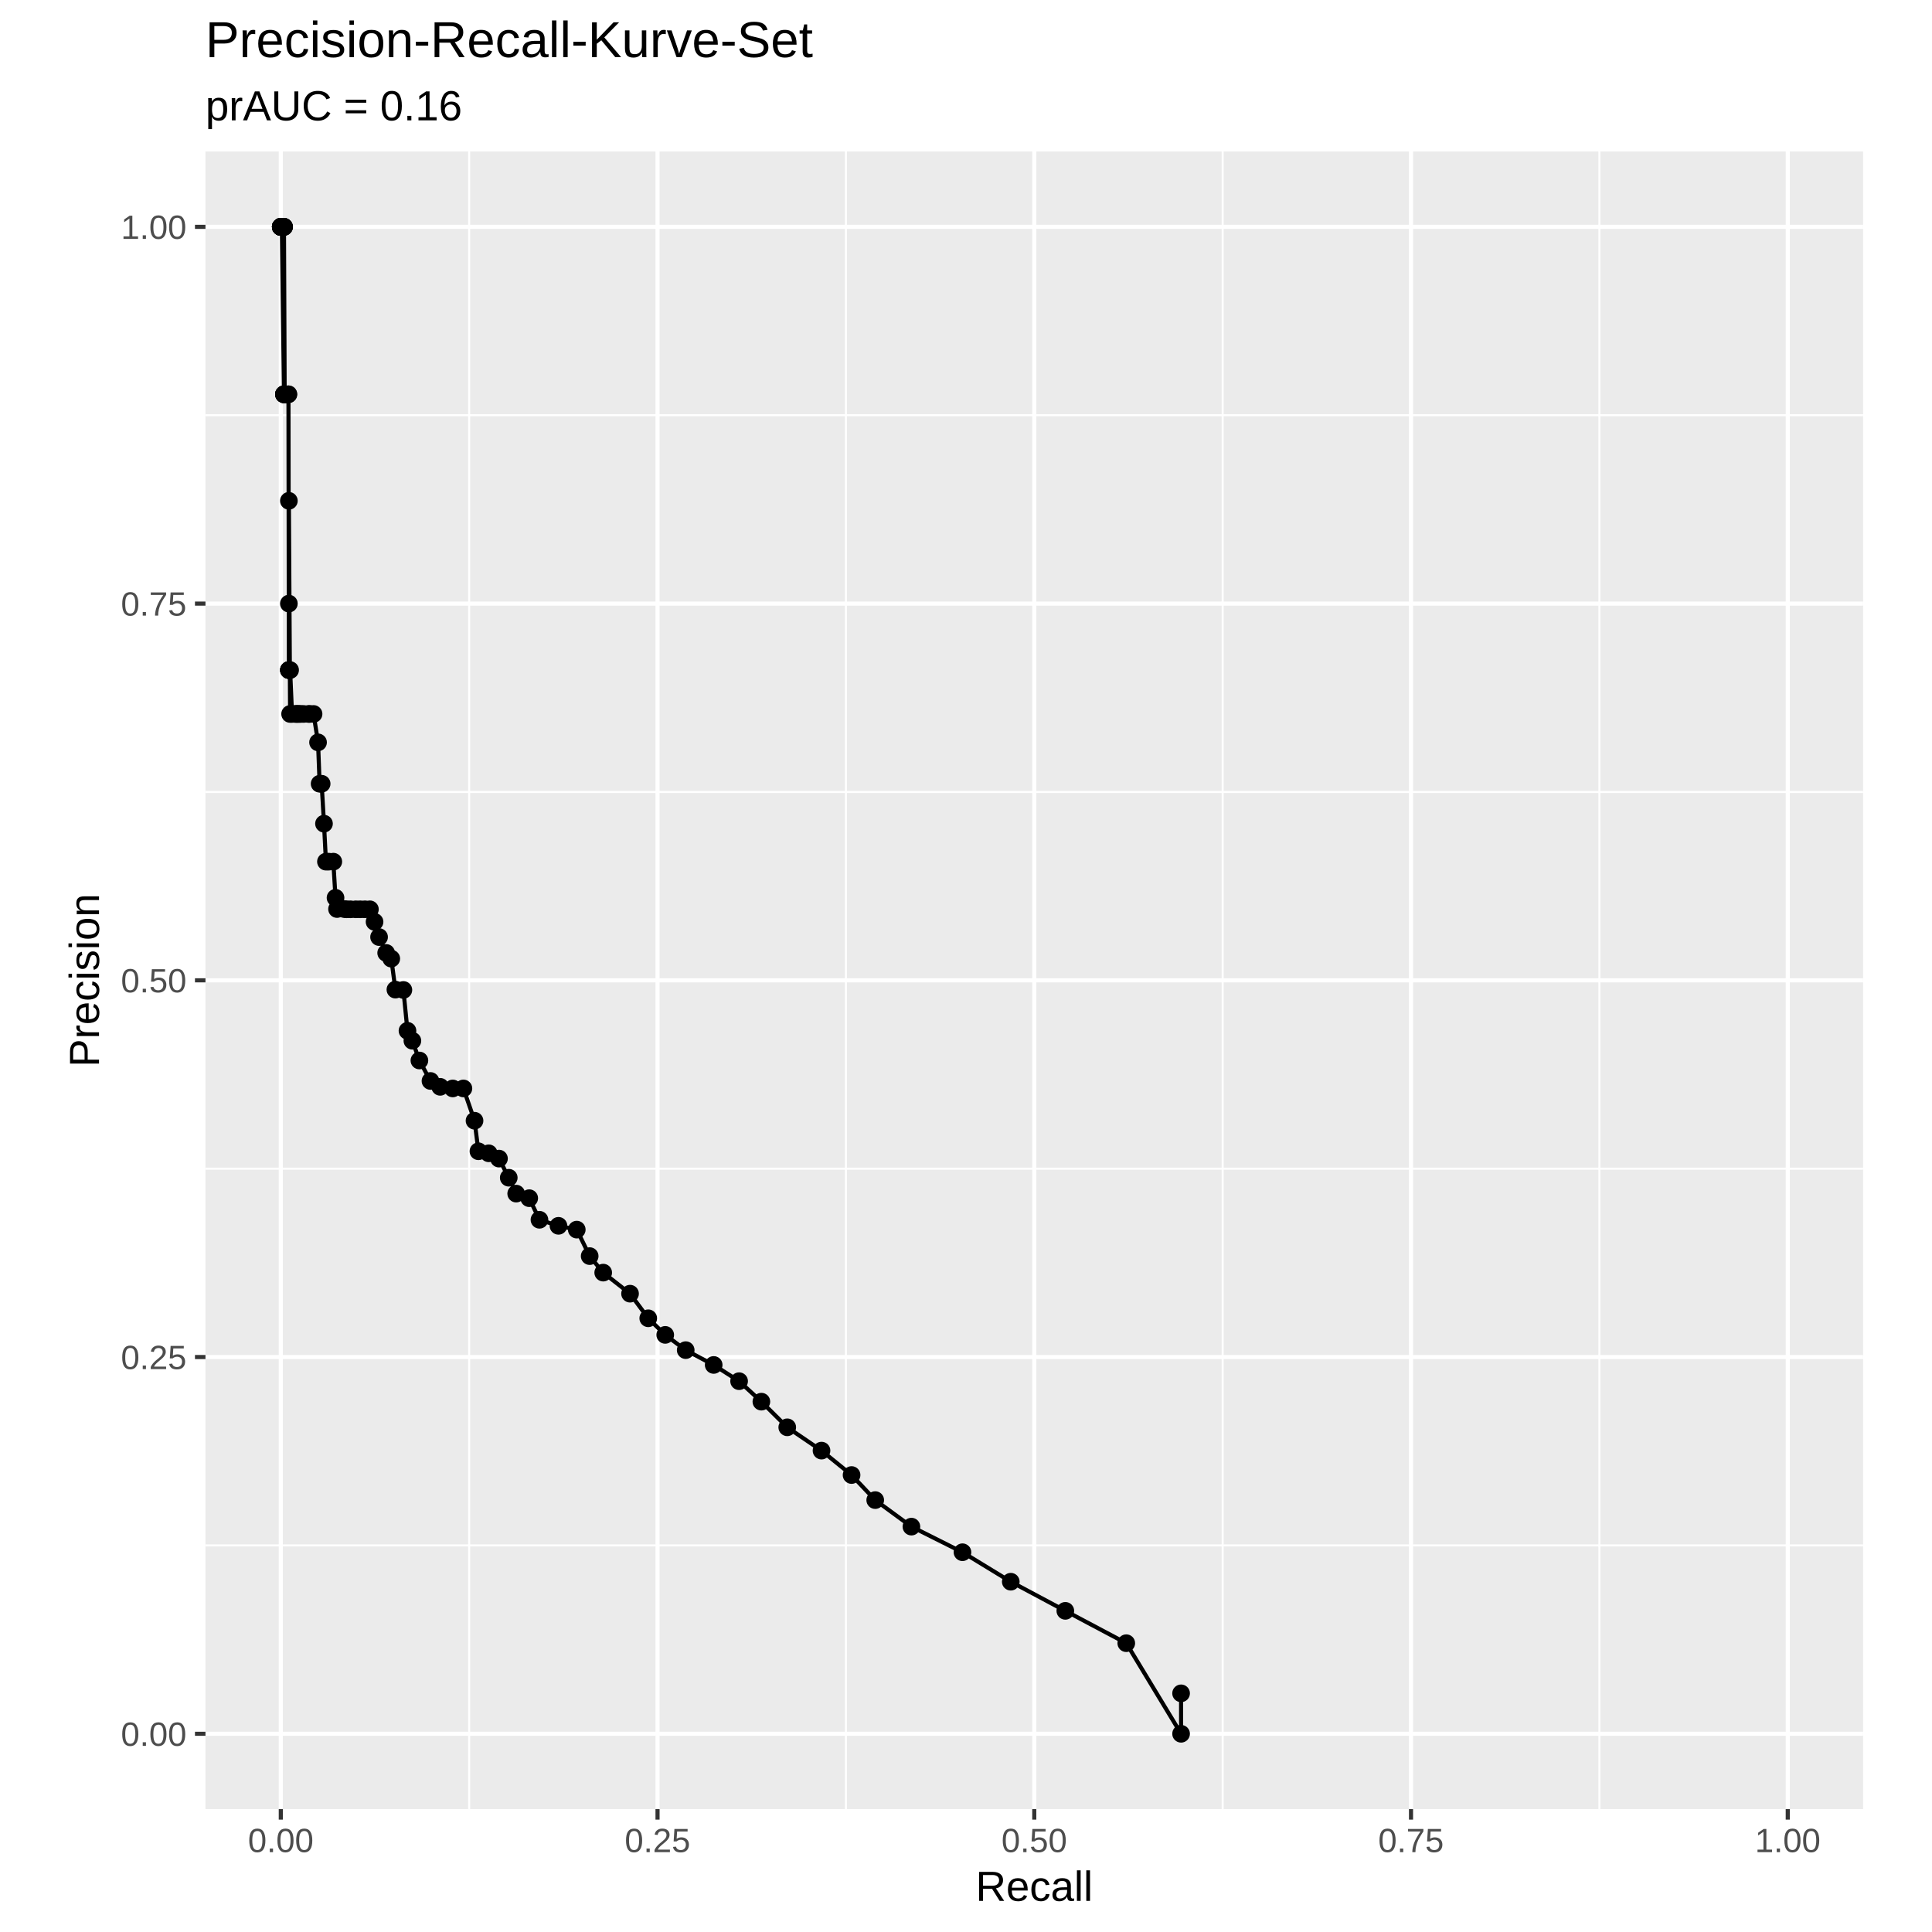
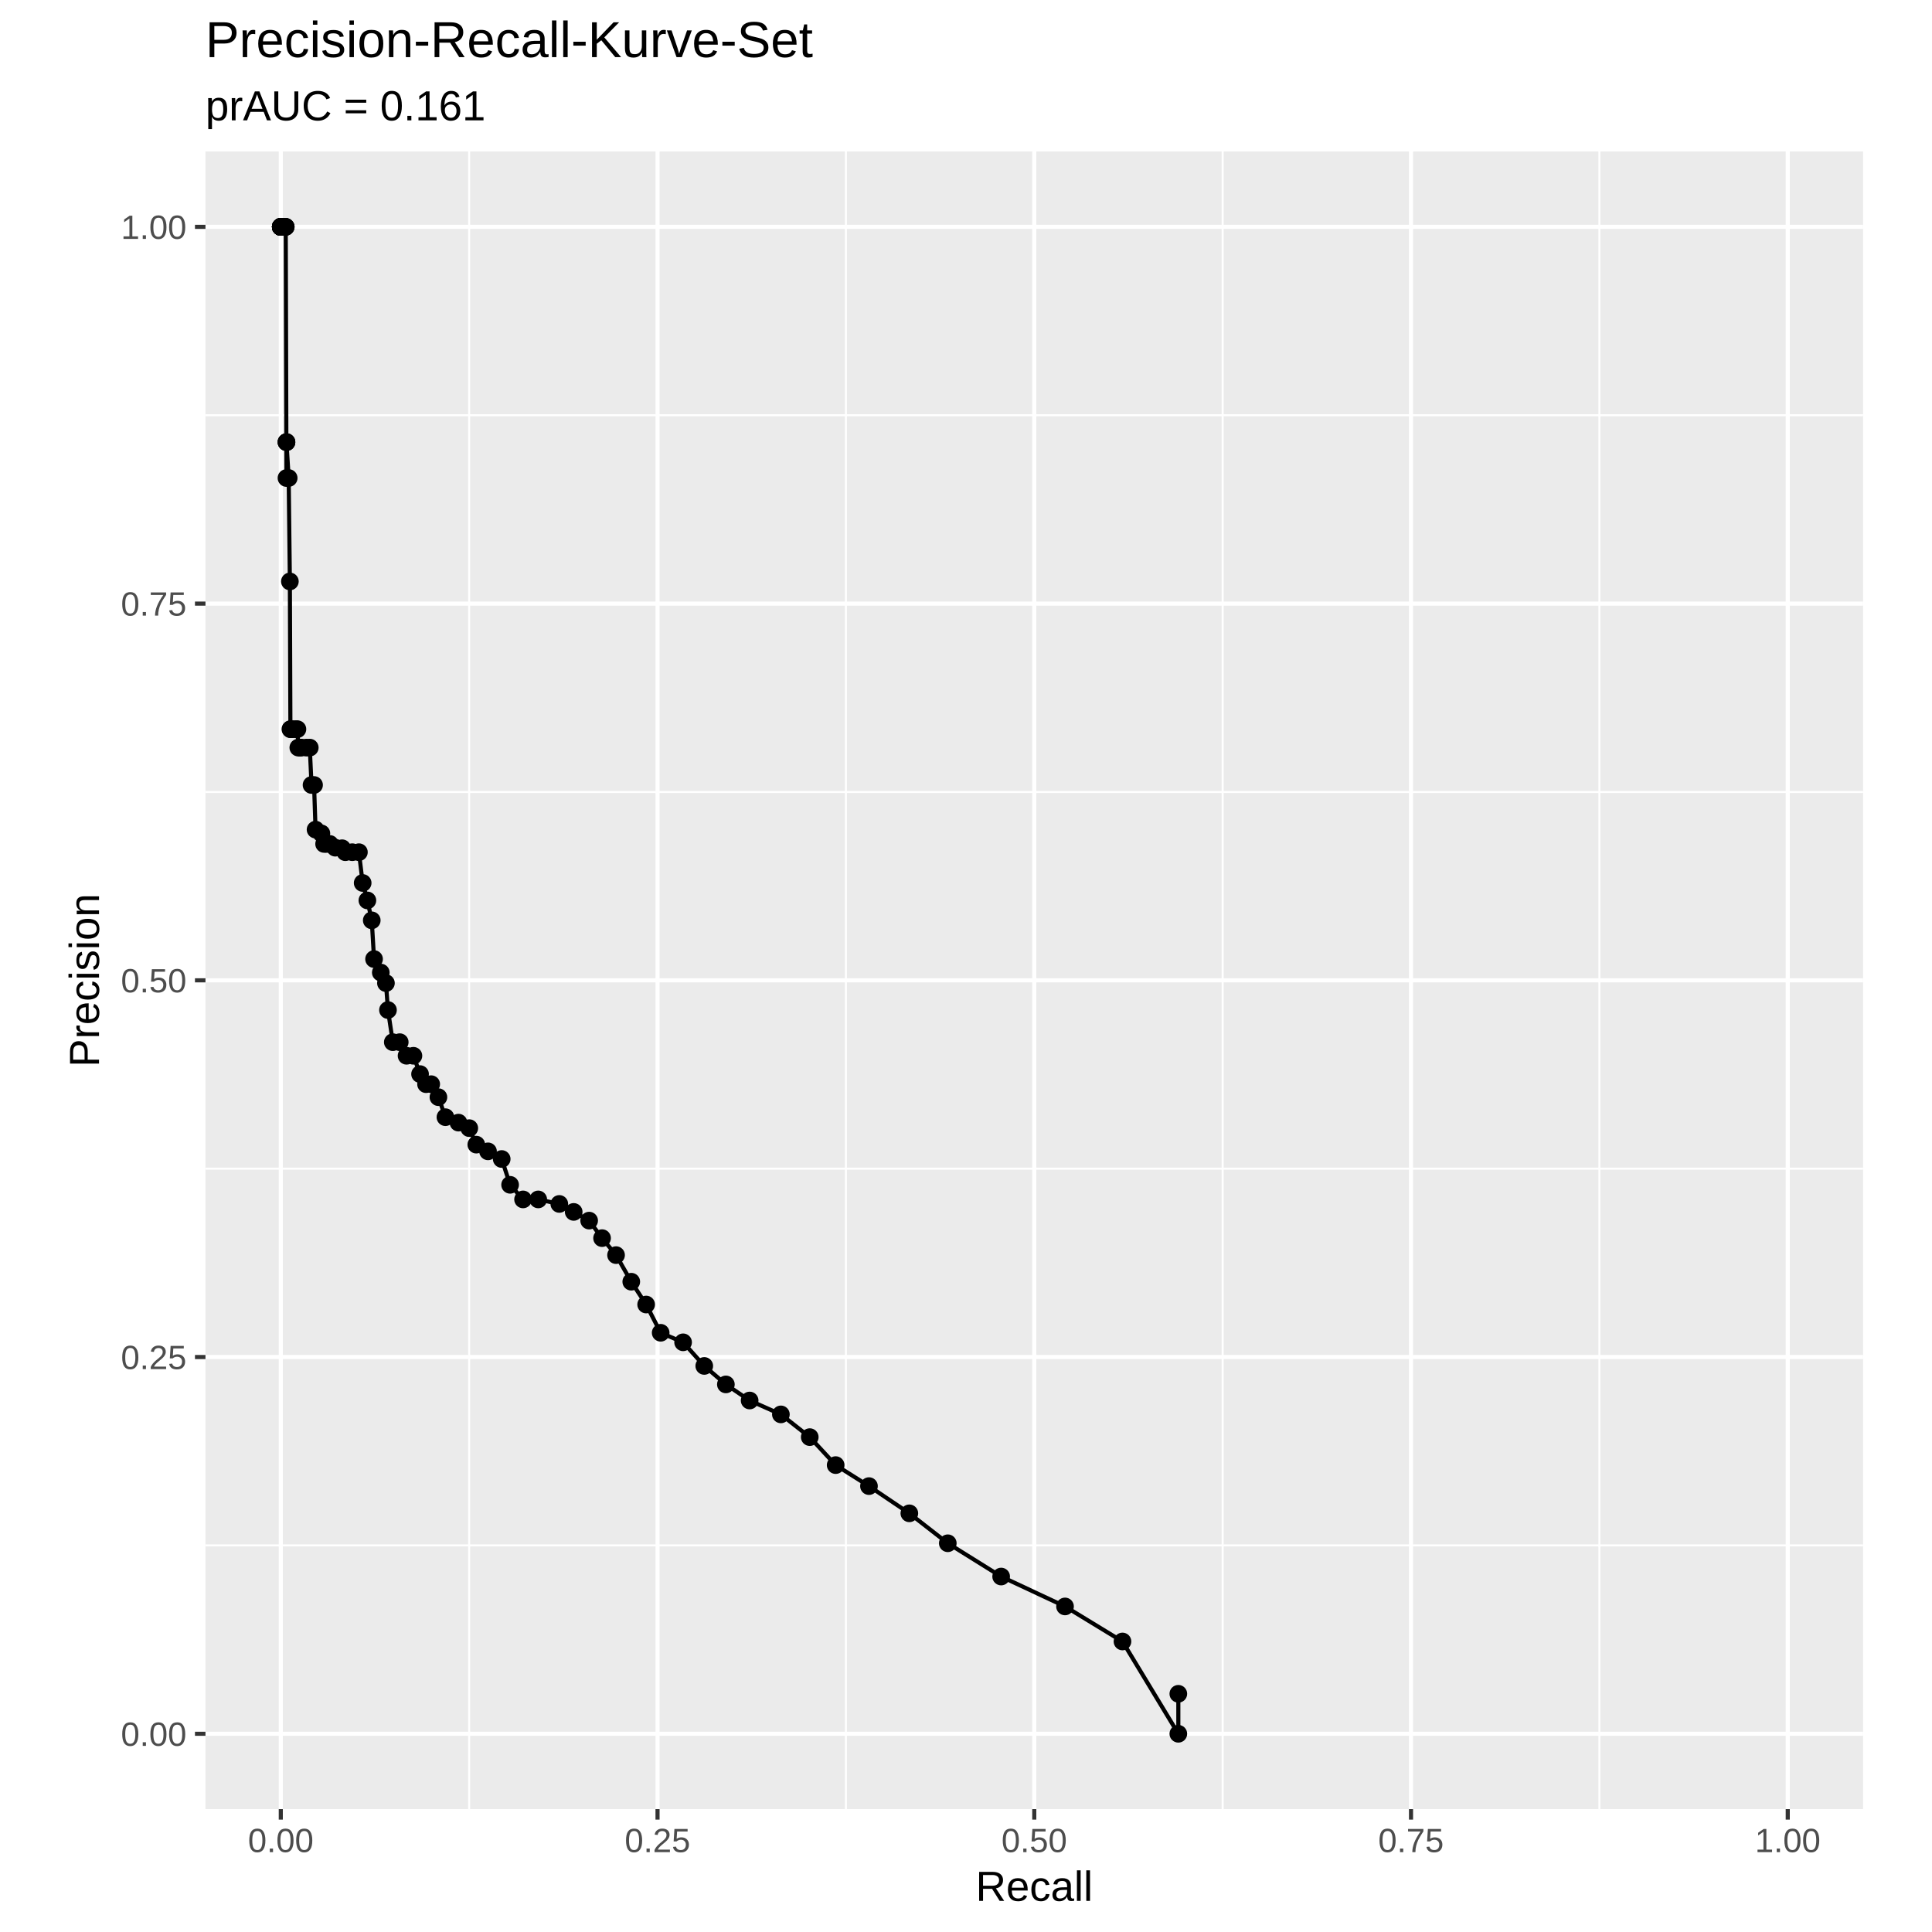
<svg xmlns="http://www.w3.org/2000/svg" class="svglite" width="504.00pt" height="504.00pt" viewBox="0 0 504.00 504.00">
  <defs>
    <style type="text/css">
    .svglite line, .svglite polyline, .svglite polygon, .svglite path, .svglite rect, .svglite circle {
      fill: none;
      stroke: #000000;
      stroke-linecap: round;
      stroke-linejoin: round;
      stroke-miterlimit: 10.00;
    }
    .svglite text {
      white-space: pre;
    }
  </style>
  </defs>
  <rect width="100%" height="100%" style="stroke: none; fill: #FFFFFF;" />
  <defs>
    <clipPath id="cpMC4wMHw1MDQuMDB8MC4wMHw1MDQuMDA=">
      <rect x="0.00" y="0.00" width="504.00" height="504.00" />
    </clipPath>
  </defs>
  <g clip-path="url(#cpMC4wMHw1MDQuMDB8MC4wMHw1MDQuMDA=)">
</g>
  <defs>
    <clipPath id="cpMTIuNTB8NDkxLjUwfDAuMDB8NTA0LjAw">
      <rect x="12.50" y="0.00" width="479.01" height="504.00" />
    </clipPath>
  </defs>
  <g clip-path="url(#cpMTIuNTB8NDkxLjUwfDAuMDB8NTA0LjAw)">
    <rect x="12.50" y="0.00" width="479.01" height="504.00" style="stroke-width: 1.07; stroke: #FFFFFF; fill: #FFFFFF;" />
  </g>
  <g clip-path="url(#cpMC4wMHw1MDQuMDB8MC4wMHw1MDQuMDA=)">
</g>
  <defs>
    <clipPath id="cpNTMuNjB8NDg2LjAyfDM5LjUyfDQ3MS45NQ==">
      <rect x="53.60" y="39.52" width="432.43" height="432.43" />
    </clipPath>
  </defs>
  <g clip-path="url(#cpNTMuNjB8NDg2LjAyfDM5LjUyfDQ3MS45NQ==)">
    <rect x="53.60" y="39.52" width="432.43" height="432.43" style="stroke-width: 1.07; stroke: none; fill: #EBEBEB;" />
    <polyline points="53.60,403.15 486.02,403.15 " style="stroke-width: 0.53; stroke: #FFFFFF; stroke-linecap: butt;" />
    <polyline points="53.60,304.87 486.02,304.87 " style="stroke-width: 0.53; stroke: #FFFFFF; stroke-linecap: butt;" />
    <polyline points="53.60,206.60 486.02,206.60 " style="stroke-width: 0.53; stroke: #FFFFFF; stroke-linecap: butt;" />
    <polyline points="53.60,108.32 486.02,108.32 " style="stroke-width: 0.53; stroke: #FFFFFF; stroke-linecap: butt;" />
    <polyline points="122.39,471.95 122.39,39.52 " style="stroke-width: 0.53; stroke: #FFFFFF; stroke-linecap: butt;" />
    <polyline points="220.67,471.95 220.67,39.52 " style="stroke-width: 0.53; stroke: #FFFFFF; stroke-linecap: butt;" />
    <polyline points="318.95,471.95 318.95,39.52 " style="stroke-width: 0.53; stroke: #FFFFFF; stroke-linecap: butt;" />
    <polyline points="417.23,471.95 417.23,39.52 " style="stroke-width: 0.53; stroke: #FFFFFF; stroke-linecap: butt;" />
    <polyline points="53.60,452.29 486.02,452.29 " style="stroke-width: 1.07; stroke: #FFFFFF; stroke-linecap: butt;" />
    <polyline points="53.60,354.01 486.02,354.01 " style="stroke-width: 1.07; stroke: #FFFFFF; stroke-linecap: butt;" />
    <polyline points="53.60,255.74 486.02,255.74 " style="stroke-width: 1.07; stroke: #FFFFFF; stroke-linecap: butt;" />
    <polyline points="53.60,157.46 486.02,157.46 " style="stroke-width: 1.07; stroke: #FFFFFF; stroke-linecap: butt;" />
    <polyline points="53.60,59.18 486.02,59.18 " style="stroke-width: 1.07; stroke: #FFFFFF; stroke-linecap: butt;" />
    <polyline points="73.25,471.95 73.25,39.52 " style="stroke-width: 1.07; stroke: #FFFFFF; stroke-linecap: butt;" />
    <polyline points="171.53,471.95 171.53,39.52 " style="stroke-width: 1.07; stroke: #FFFFFF; stroke-linecap: butt;" />
    <polyline points="269.81,471.95 269.81,39.52 " style="stroke-width: 1.07; stroke: #FFFFFF; stroke-linecap: butt;" />
    <polyline points="368.09,471.95 368.09,39.52 " style="stroke-width: 1.07; stroke: #FFFFFF; stroke-linecap: butt;" />
    <polyline points="466.37,471.95 466.37,39.52 " style="stroke-width: 1.07; stroke: #FFFFFF; stroke-linecap: butt;" />
-     <circle cx="308.11" cy="452.29" r="1.95" style="stroke-width: 0.71; fill: #000000;" />
-     <circle cx="308.11" cy="441.74" r="1.95" style="stroke-width: 0.71; fill: #000000;" />
-     <circle cx="293.81" cy="428.66" r="1.95" style="stroke-width: 0.71; fill: #000000;" />
-     <circle cx="277.91" cy="420.22" r="1.95" style="stroke-width: 0.71; fill: #000000;" />
-     <circle cx="263.68" cy="412.62" r="1.95" style="stroke-width: 0.71; fill: #000000;" />
-     <circle cx="251.08" cy="404.93" r="1.95" style="stroke-width: 0.71; fill: #000000;" />
-     <circle cx="237.76" cy="398.25" r="1.95" style="stroke-width: 0.71; fill: #000000;" />
-     <circle cx="228.32" cy="391.33" r="1.95" style="stroke-width: 0.71; fill: #000000;" />
-     <circle cx="222.15" cy="384.79" r="1.95" style="stroke-width: 0.71; fill: #000000;" />
-     <circle cx="214.31" cy="378.42" r="1.95" style="stroke-width: 0.71; fill: #000000;" />
-     <circle cx="205.37" cy="372.34" r="1.95" style="stroke-width: 0.71; fill: #000000;" />
-     <circle cx="198.62" cy="365.65" r="1.95" style="stroke-width: 0.71; fill: #000000;" />
-     <circle cx="192.81" cy="360.31" r="1.95" style="stroke-width: 0.71; fill: #000000;" />
-     <circle cx="186.18" cy="356.07" r="1.95" style="stroke-width: 0.71; fill: #000000;" />
-     <circle cx="178.88" cy="352.21" r="1.95" style="stroke-width: 0.71; fill: #000000;" />
-     <circle cx="173.54" cy="348.23" r="1.95" style="stroke-width: 0.71; fill: #000000;" />
-     <circle cx="169.11" cy="343.90" r="1.95" style="stroke-width: 0.71; fill: #000000;" />
-     <circle cx="164.36" cy="337.48" r="1.95" style="stroke-width: 0.71; fill: #000000;" />
-     <circle cx="157.36" cy="331.99" r="1.95" style="stroke-width: 0.71; fill: #000000;" />
-     <circle cx="153.83" cy="327.68" r="1.95" style="stroke-width: 0.71; fill: #000000;" />
-     <circle cx="150.46" cy="320.77" r="1.95" style="stroke-width: 0.71; fill: #000000;" />
-     <circle cx="145.69" cy="319.78" r="1.95" style="stroke-width: 0.71; fill: #000000;" />
-     <circle cx="140.73" cy="318.20" r="1.95" style="stroke-width: 0.71; fill: #000000;" />
-     <circle cx="138.06" cy="312.57" r="1.95" style="stroke-width: 0.71; fill: #000000;" />
-     <circle cx="134.66" cy="311.38" r="1.95" style="stroke-width: 0.71; fill: #000000;" />
-     <circle cx="132.72" cy="307.23" r="1.95" style="stroke-width: 0.71; fill: #000000;" />
-     <circle cx="130.17" cy="302.24" r="1.95" style="stroke-width: 0.71; fill: #000000;" />
-     <circle cx="127.49" cy="300.86" r="1.95" style="stroke-width: 0.71; fill: #000000;" />
-     <circle cx="124.81" cy="300.33" r="1.95" style="stroke-width: 0.71; fill: #000000;" />
-     <circle cx="123.79" cy="292.36" r="1.95" style="stroke-width: 0.71; fill: #000000;" />
-     <circle cx="120.89" cy="283.94" r="1.95" style="stroke-width: 0.71; fill: #000000;" />
-     <circle cx="118.11" cy="283.94" r="1.95" style="stroke-width: 0.71; fill: #000000;" />
-     <circle cx="114.83" cy="283.52" r="1.95" style="stroke-width: 0.71; fill: #000000;" />
-     <circle cx="112.30" cy="281.99" r="1.95" style="stroke-width: 0.71; fill: #000000;" />
-     <circle cx="109.41" cy="276.65" r="1.95" style="stroke-width: 0.71; fill: #000000;" />
-     <circle cx="107.58" cy="271.50" r="1.95" style="stroke-width: 0.71; fill: #000000;" />
-     <circle cx="106.30" cy="268.90" r="1.95" style="stroke-width: 0.71; fill: #000000;" />
-     <circle cx="105.23" cy="258.25" r="1.95" style="stroke-width: 0.71; fill: #000000;" />
-     <circle cx="103.15" cy="258.16" r="1.95" style="stroke-width: 0.71; fill: #000000;" />
-     <circle cx="102.07" cy="250.08" r="1.95" style="stroke-width: 0.71; fill: #000000;" />
-     <circle cx="100.74" cy="248.59" r="1.95" style="stroke-width: 0.71; fill: #000000;" />
-     <circle cx="98.89" cy="244.45" r="1.95" style="stroke-width: 0.71; fill: #000000;" />
-     <circle cx="97.71" cy="240.48" r="1.95" style="stroke-width: 0.71; fill: #000000;" />
-     <circle cx="96.50" cy="237.21" r="1.95" style="stroke-width: 0.71; fill: #000000;" />
-     <circle cx="95.20" cy="237.21" r="1.95" style="stroke-width: 0.71; fill: #000000;" />
-     <circle cx="93.97" cy="237.21" r="1.95" style="stroke-width: 0.71; fill: #000000;" />
-     <circle cx="92.82" cy="237.21" r="1.95" style="stroke-width: 0.71; fill: #000000;" />
-     <circle cx="91.45" cy="237.21" r="1.95" style="stroke-width: 0.71; fill: #000000;" />
-     <circle cx="90.43" cy="237.21" r="1.95" style="stroke-width: 0.71; fill: #000000;" />
-     <circle cx="89.78" cy="237.14" r="1.95" style="stroke-width: 0.71; fill: #000000;" />
-     <circle cx="87.92" cy="237.14" r="1.95" style="stroke-width: 0.71; fill: #000000;" />
-     <circle cx="87.53" cy="234.21" r="1.95" style="stroke-width: 0.71; fill: #000000;" />
-     <circle cx="86.95" cy="224.78" r="1.95" style="stroke-width: 0.71; fill: #000000;" />
-     <circle cx="85.74" cy="224.78" r="1.95" style="stroke-width: 0.71; fill: #000000;" />
-     <circle cx="85.03" cy="224.78" r="1.95" style="stroke-width: 0.71; fill: #000000;" />
-     <circle cx="84.52" cy="214.87" r="1.95" style="stroke-width: 0.71; fill: #000000;" />
-     <circle cx="83.91" cy="204.46" r="1.95" style="stroke-width: 0.71; fill: #000000;" />
-     <circle cx="83.38" cy="204.46" r="1.95" style="stroke-width: 0.71; fill: #000000;" />
-     <circle cx="82.97" cy="193.66" r="1.95" style="stroke-width: 0.71; fill: #000000;" />
-     <circle cx="81.80" cy="186.25" r="1.95" style="stroke-width: 0.71; fill: #000000;" />
-     <circle cx="80.84" cy="186.25" r="1.95" style="stroke-width: 0.71; fill: #000000;" />
-     <circle cx="80.45" cy="186.25" r="1.95" style="stroke-width: 0.71; fill: #000000;" />
-     <circle cx="79.22" cy="186.25" r="1.95" style="stroke-width: 0.71; fill: #000000;" />
-     <circle cx="78.50" cy="186.25" r="1.95" style="stroke-width: 0.71; fill: #000000;" />
-     <circle cx="78.03" cy="186.25" r="1.95" style="stroke-width: 0.71; fill: #000000;" />
-     <circle cx="77.64" cy="186.25" r="1.95" style="stroke-width: 0.71; fill: #000000;" />
-     <circle cx="77.37" cy="186.25" r="1.95" style="stroke-width: 0.71; fill: #000000;" />
-     <circle cx="76.98" cy="186.25" r="1.95" style="stroke-width: 0.71; fill: #000000;" />
-     <circle cx="76.18" cy="186.25" r="1.95" style="stroke-width: 0.71; fill: #000000;" />
-     <circle cx="75.68" cy="186.25" r="1.95" style="stroke-width: 0.71; fill: #000000;" />
-     <circle cx="75.68" cy="174.80" r="1.95" style="stroke-width: 0.71; fill: #000000;" />
-     <circle cx="75.36" cy="174.80" r="1.95" style="stroke-width: 0.71; fill: #000000;" />
-     <circle cx="75.36" cy="174.80" r="1.95" style="stroke-width: 0.71; fill: #000000;" />
-     <circle cx="75.36" cy="174.80" r="1.95" style="stroke-width: 0.71; fill: #000000;" />
-     <circle cx="75.36" cy="157.46" r="1.95" style="stroke-width: 0.71; fill: #000000;" />
-     <circle cx="75.36" cy="130.65" r="1.95" style="stroke-width: 0.71; fill: #000000;" />
-     <circle cx="75.25" cy="102.86" r="1.95" style="stroke-width: 0.71; fill: #000000;" />
-     <circle cx="75.18" cy="102.86" r="1.95" style="stroke-width: 0.71; fill: #000000;" />
-     <circle cx="74.45" cy="102.86" r="1.95" style="stroke-width: 0.71; fill: #000000;" />
-     <circle cx="74.45" cy="102.86" r="1.95" style="stroke-width: 0.71; fill: #000000;" />
-     <circle cx="74.26" cy="102.86" r="1.95" style="stroke-width: 0.71; fill: #000000;" />
-     <circle cx="74.26" cy="102.86" r="1.95" style="stroke-width: 0.71; fill: #000000;" />
-     <circle cx="74.08" cy="102.86" r="1.95" style="stroke-width: 0.71; fill: #000000;" />
-     <circle cx="74.08" cy="102.86" r="1.95" style="stroke-width: 0.71; fill: #000000;" />
-     <circle cx="74.08" cy="102.86" r="1.95" style="stroke-width: 0.71; fill: #000000;" />
-     <circle cx="74.08" cy="102.86" r="1.95" style="stroke-width: 0.71; fill: #000000;" />
-     <circle cx="74.08" cy="59.18" r="1.95" style="stroke-width: 0.71; fill: #000000;" />
-     <circle cx="74.08" cy="59.18" r="1.95" style="stroke-width: 0.71; fill: #000000;" />
-     <circle cx="74.08" cy="59.18" r="1.95" style="stroke-width: 0.71; fill: #000000;" />
-     <circle cx="74.08" cy="59.18" r="1.95" style="stroke-width: 0.71; fill: #000000;" />
-     <circle cx="74.08" cy="59.18" r="1.95" style="stroke-width: 0.71; fill: #000000;" />
+     <circle cx="307.39" cy="452.29" r="1.95" style="stroke-width: 0.71; fill: #000000;" />
+     <circle cx="307.39" cy="441.86" r="1.95" style="stroke-width: 0.71; fill: #000000;" />
+     <circle cx="292.82" cy="428.21" r="1.95" style="stroke-width: 0.71; fill: #000000;" />
+     <circle cx="277.83" cy="419.07" r="1.95" style="stroke-width: 0.71; fill: #000000;" />
+     <circle cx="261.17" cy="411.27" r="1.95" style="stroke-width: 0.71; fill: #000000;" />
+     <circle cx="247.25" cy="402.59" r="1.95" style="stroke-width: 0.71; fill: #000000;" />
+     <circle cx="237.22" cy="394.78" r="1.95" style="stroke-width: 0.71; fill: #000000;" />
+     <circle cx="226.69" cy="387.68" r="1.95" style="stroke-width: 0.71; fill: #000000;" />
+     <circle cx="218.00" cy="382.20" r="1.95" style="stroke-width: 0.71; fill: #000000;" />
+     <circle cx="211.24" cy="374.90" r="1.95" style="stroke-width: 0.71; fill: #000000;" />
+     <circle cx="203.71" cy="368.97" r="1.95" style="stroke-width: 0.71; fill: #000000;" />
+     <circle cx="195.56" cy="365.35" r="1.95" style="stroke-width: 0.71; fill: #000000;" />
+     <circle cx="189.36" cy="361.15" r="1.95" style="stroke-width: 0.71; fill: #000000;" />
+     <circle cx="183.72" cy="356.33" r="1.95" style="stroke-width: 0.71; fill: #000000;" />
+     <circle cx="178.20" cy="350.17" r="1.95" style="stroke-width: 0.71; fill: #000000;" />
+     <circle cx="172.35" cy="347.68" r="1.95" style="stroke-width: 0.71; fill: #000000;" />
+     <circle cx="168.56" cy="340.31" r="1.95" style="stroke-width: 0.71; fill: #000000;" />
+     <circle cx="164.68" cy="334.36" r="1.95" style="stroke-width: 0.71; fill: #000000;" />
+     <circle cx="160.71" cy="327.42" r="1.95" style="stroke-width: 0.71; fill: #000000;" />
+     <circle cx="157.06" cy="322.99" r="1.95" style="stroke-width: 0.71; fill: #000000;" />
+     <circle cx="153.69" cy="318.42" r="1.95" style="stroke-width: 0.71; fill: #000000;" />
+     <circle cx="149.66" cy="316.15" r="1.95" style="stroke-width: 0.71; fill: #000000;" />
+     <circle cx="145.91" cy="314.07" r="1.95" style="stroke-width: 0.71; fill: #000000;" />
+     <circle cx="140.41" cy="312.89" r="1.95" style="stroke-width: 0.71; fill: #000000;" />
+     <circle cx="136.45" cy="312.89" r="1.95" style="stroke-width: 0.71; fill: #000000;" />
+     <circle cx="133.07" cy="309.08" r="1.95" style="stroke-width: 0.71; fill: #000000;" />
+     <circle cx="130.88" cy="302.35" r="1.95" style="stroke-width: 0.71; fill: #000000;" />
+     <circle cx="127.31" cy="300.35" r="1.95" style="stroke-width: 0.71; fill: #000000;" />
+     <circle cx="124.25" cy="298.60" r="1.95" style="stroke-width: 0.71; fill: #000000;" />
+     <circle cx="122.42" cy="294.30" r="1.95" style="stroke-width: 0.71; fill: #000000;" />
+     <circle cx="119.60" cy="292.86" r="1.95" style="stroke-width: 0.71; fill: #000000;" />
+     <circle cx="116.20" cy="291.44" r="1.95" style="stroke-width: 0.71; fill: #000000;" />
+     <circle cx="114.37" cy="286.22" r="1.95" style="stroke-width: 0.71; fill: #000000;" />
+     <circle cx="112.49" cy="282.83" r="1.95" style="stroke-width: 0.71; fill: #000000;" />
+     <circle cx="111.14" cy="282.83" r="1.95" style="stroke-width: 0.71; fill: #000000;" />
+     <circle cx="109.58" cy="280.20" r="1.95" style="stroke-width: 0.71; fill: #000000;" />
+     <circle cx="107.85" cy="275.42" r="1.95" style="stroke-width: 0.71; fill: #000000;" />
+     <circle cx="106.06" cy="275.42" r="1.95" style="stroke-width: 0.71; fill: #000000;" />
+     <circle cx="104.28" cy="271.87" r="1.95" style="stroke-width: 0.71; fill: #000000;" />
+     <circle cx="102.47" cy="271.87" r="1.95" style="stroke-width: 0.71; fill: #000000;" />
+     <circle cx="101.21" cy="263.49" r="1.95" style="stroke-width: 0.71; fill: #000000;" />
+     <circle cx="100.68" cy="256.46" r="1.95" style="stroke-width: 0.71; fill: #000000;" />
+     <circle cx="99.34" cy="253.71" r="1.95" style="stroke-width: 0.71; fill: #000000;" />
+     <circle cx="97.58" cy="250.19" r="1.95" style="stroke-width: 0.71; fill: #000000;" />
+     <circle cx="96.98" cy="240.09" r="1.95" style="stroke-width: 0.71; fill: #000000;" />
+     <circle cx="95.84" cy="234.89" r="1.95" style="stroke-width: 0.71; fill: #000000;" />
+     <circle cx="94.61" cy="230.34" r="1.95" style="stroke-width: 0.71; fill: #000000;" />
+     <circle cx="93.63" cy="222.31" r="1.95" style="stroke-width: 0.71; fill: #000000;" />
+     <circle cx="91.90" cy="222.31" r="1.95" style="stroke-width: 0.71; fill: #000000;" />
+     <circle cx="90.09" cy="222.31" r="1.95" style="stroke-width: 0.71; fill: #000000;" />
+     <circle cx="89.25" cy="221.28" r="1.95" style="stroke-width: 0.71; fill: #000000;" />
+     <circle cx="87.47" cy="221.14" r="1.95" style="stroke-width: 0.71; fill: #000000;" />
+     <circle cx="86.04" cy="220.16" r="1.95" style="stroke-width: 0.71; fill: #000000;" />
+     <circle cx="85.19" cy="220.16" r="1.95" style="stroke-width: 0.71; fill: #000000;" />
+     <circle cx="84.55" cy="220.16" r="1.95" style="stroke-width: 0.71; fill: #000000;" />
+     <circle cx="83.84" cy="217.41" r="1.95" style="stroke-width: 0.71; fill: #000000;" />
+     <circle cx="82.32" cy="216.42" r="1.95" style="stroke-width: 0.71; fill: #000000;" />
+     <circle cx="81.93" cy="204.78" r="1.95" style="stroke-width: 0.71; fill: #000000;" />
+     <circle cx="81.27" cy="204.78" r="1.95" style="stroke-width: 0.71; fill: #000000;" />
+     <circle cx="80.81" cy="195.03" r="1.95" style="stroke-width: 0.71; fill: #000000;" />
+     <circle cx="79.89" cy="195.03" r="1.95" style="stroke-width: 0.71; fill: #000000;" />
+     <circle cx="78.52" cy="195.03" r="1.95" style="stroke-width: 0.71; fill: #000000;" />
+     <circle cx="78.32" cy="195.03" r="1.95" style="stroke-width: 0.71; fill: #000000;" />
+     <circle cx="77.82" cy="195.03" r="1.95" style="stroke-width: 0.71; fill: #000000;" />
+     <circle cx="77.59" cy="190.22" r="1.95" style="stroke-width: 0.71; fill: #000000;" />
+     <circle cx="77.19" cy="190.22" r="1.95" style="stroke-width: 0.71; fill: #000000;" />
+     <circle cx="76.38" cy="190.22" r="1.95" style="stroke-width: 0.71; fill: #000000;" />
+     <circle cx="75.87" cy="190.22" r="1.95" style="stroke-width: 0.71; fill: #000000;" />
+     <circle cx="75.76" cy="190.22" r="1.95" style="stroke-width: 0.71; fill: #000000;" />
+     <circle cx="75.62" cy="151.68" r="1.95" style="stroke-width: 0.71; fill: #000000;" />
+     <circle cx="75.31" cy="124.70" r="1.95" style="stroke-width: 0.71; fill: #000000;" />
+     <circle cx="74.73" cy="124.70" r="1.95" style="stroke-width: 0.71; fill: #000000;" />
+     <circle cx="74.73" cy="115.34" r="1.95" style="stroke-width: 0.71; fill: #000000;" />
+     <circle cx="74.73" cy="115.34" r="1.95" style="stroke-width: 0.71; fill: #000000;" />
+     <circle cx="74.73" cy="115.34" r="1.95" style="stroke-width: 0.71; fill: #000000;" />
+     <circle cx="74.54" cy="59.18" r="1.95" style="stroke-width: 0.71; fill: #000000;" />
+     <circle cx="74.54" cy="59.18" r="1.95" style="stroke-width: 0.71; fill: #000000;" />
+     <circle cx="74.46" cy="59.18" r="1.95" style="stroke-width: 0.71; fill: #000000;" />
+     <circle cx="73.91" cy="59.18" r="1.95" style="stroke-width: 0.71; fill: #000000;" />
+     <circle cx="73.91" cy="59.18" r="1.95" style="stroke-width: 0.71; fill: #000000;" />
+     <circle cx="73.53" cy="59.18" r="1.95" style="stroke-width: 0.71; fill: #000000;" />
+     <circle cx="73.53" cy="59.18" r="1.95" style="stroke-width: 0.71; fill: #000000;" />
+     <circle cx="73.53" cy="59.18" r="1.95" style="stroke-width: 0.71; fill: #000000;" />
+     <circle cx="73.53" cy="59.18" r="1.95" style="stroke-width: 0.71; fill: #000000;" />
+     <circle cx="73.53" cy="59.18" r="1.95" style="stroke-width: 0.71; fill: #000000;" />
    <circle cx="73.53" cy="59.18" r="1.95" style="stroke-width: 0.71; fill: #000000;" />
    <circle cx="73.25" cy="59.18" r="1.95" style="stroke-width: 0.71; fill: #000000;" />
    <circle cx="73.25" cy="59.18" r="1.95" style="stroke-width: 0.71; fill: #000000;" />
    <circle cx="73.25" cy="59.18" r="1.95" style="stroke-width: 0.71; fill: #000000;" />
    <circle cx="73.25" cy="59.18" r="1.95" style="stroke-width: 0.71; fill: #000000;" />
    <circle cx="73.25" cy="59.18" r="1.95" style="stroke-width: 0.71; fill: #000000;" />
    <circle cx="73.25" cy="59.18" r="1.95" style="stroke-width: 0.71; fill: #000000;" />
    <circle cx="73.25" cy="59.18" r="1.95" style="stroke-width: 0.71; fill: #000000;" />
    <circle cx="73.25" cy="59.18" r="1.95" style="stroke-width: 0.71; fill: #000000;" />
    <circle cx="73.25" cy="59.18" r="1.95" style="stroke-width: 0.71; fill: #000000;" />
    <circle cx="73.25" cy="59.18" r="1.95" style="stroke-width: 0.71; fill: #000000;" />
    <circle cx="73.25" cy="59.18" r="1.95" style="stroke-width: 0.71; fill: #000000;" />
-     <polyline points="73.25,59.18 73.25,59.18 73.25,59.18 73.25,59.18 73.25,59.18 73.25,59.18 73.25,59.18 73.25,59.18 73.25,59.18 73.25,59.18 73.25,59.18 73.53,59.18 74.08,102.86 74.08,102.86 74.08,102.86 74.08,102.86 74.08,59.18 74.08,59.18 74.08,59.18 74.08,59.18 74.08,59.18 74.26,102.86 74.26,102.86 74.45,102.86 74.45,102.86 75.18,102.86 75.25,102.86 75.36,174.80 75.36,174.80 75.36,174.80 75.36,157.46 75.36,130.65 75.68,186.25 75.68,174.80 76.18,186.25 76.98,186.25 77.37,186.25 77.64,186.25 78.03,186.25 78.50,186.25 79.22,186.25 80.45,186.25 80.84,186.25 81.80,186.25 82.97,193.66 83.38,204.46 83.91,204.46 84.52,214.87 85.03,224.78 85.74,224.78 86.95,224.78 87.53,234.21 87.92,237.14 89.78,237.14 90.43,237.21 91.45,237.21 92.82,237.21 93.97,237.21 95.20,237.21 96.50,237.21 97.71,240.48 98.89,244.45 100.74,248.59 102.07,250.08 103.15,258.16 105.23,258.25 106.30,268.90 107.58,271.50 109.41,276.65 112.30,281.99 114.83,283.52 118.11,283.94 120.89,283.94 123.79,292.36 124.81,300.33 127.49,300.86 130.17,302.24 132.72,307.23 134.66,311.38 138.06,312.57 140.73,318.20 145.69,319.78 150.46,320.77 153.83,327.68 157.36,331.99 164.36,337.48 169.11,343.90 173.54,348.23 178.88,352.21 186.18,356.07 192.81,360.31 198.62,365.65 205.37,372.34 214.31,378.42 222.15,384.79 228.32,391.33 237.76,398.25 251.08,404.93 263.68,412.62 277.91,420.22 293.81,428.66 308.11,452.29 308.11,441.74 " style="stroke-width: 1.07; stroke-linecap: butt;" />
+     <circle cx="73.25" cy="59.18" r="1.95" style="stroke-width: 0.71; fill: #000000;" />
+     <circle cx="73.25" cy="59.18" r="1.95" style="stroke-width: 0.71; fill: #000000;" />
+     <circle cx="73.25" cy="59.18" r="1.95" style="stroke-width: 0.71; fill: #000000;" />
+     <circle cx="73.25" cy="59.18" r="1.95" style="stroke-width: 0.71; fill: #000000;" />
+     <circle cx="73.25" cy="59.18" r="1.95" style="stroke-width: 0.71; fill: #000000;" />
+     <circle cx="73.25" cy="59.18" r="1.95" style="stroke-width: 0.71; fill: #000000;" />
+     <polyline points="73.25,59.18 73.25,59.18 73.25,59.18 73.25,59.18 73.25,59.18 73.25,59.18 73.25,59.18 73.25,59.18 73.25,59.18 73.25,59.18 73.25,59.18 73.25,59.18 73.25,59.18 73.25,59.18 73.25,59.18 73.25,59.18 73.25,59.18 73.53,59.18 73.53,59.18 73.53,59.18 73.53,59.18 73.53,59.18 73.53,59.18 73.91,59.18 73.91,59.18 74.46,59.18 74.54,59.18 74.54,59.18 74.73,124.70 74.73,115.34 74.73,115.34 74.73,115.34 75.31,124.70 75.62,151.68 75.76,190.22 75.87,190.22 76.38,190.22 77.19,190.22 77.59,190.22 77.82,195.03 78.32,195.03 78.52,195.03 79.89,195.03 80.81,195.03 81.27,204.78 81.93,204.78 82.32,216.42 83.84,217.41 84.55,220.16 85.19,220.16 86.04,220.16 87.47,221.14 89.25,221.28 90.09,222.31 91.90,222.31 93.63,222.31 94.61,230.34 95.84,234.89 96.98,240.09 97.58,250.19 99.34,253.71 100.68,256.46 101.21,263.49 102.47,271.87 104.28,271.87 106.06,275.42 107.85,275.42 109.58,280.20 111.14,282.83 112.49,282.83 114.37,286.22 116.20,291.44 119.60,292.86 122.42,294.30 124.25,298.60 127.31,300.35 130.88,302.35 133.07,309.08 136.45,312.89 140.41,312.89 145.91,314.07 149.66,316.15 153.69,318.42 157.06,322.99 160.71,327.42 164.68,334.36 168.56,340.31 172.35,347.68 178.20,350.17 183.72,356.33 189.36,361.15 195.56,365.35 203.71,368.97 211.24,374.90 218.00,382.20 226.69,387.68 237.22,394.78 247.25,402.59 261.17,411.27 277.83,419.07 292.82,428.21 307.39,452.29 307.39,441.86 " style="stroke-width: 1.07; stroke-linecap: butt;" />
  </g>
  <g clip-path="url(#cpMC4wMHw1MDQuMDB8MC4wMHw1MDQuMDA=)">
    <text x="48.67" y="455.44" text-anchor="end" style="font-size: 8.80px;fill: #4D4D4D; font-family: &quot;Arimo&quot;;" textLength="17.45px" lengthAdjust="spacingAndGlyphs">0.00</text>
    <text x="48.67" y="357.16" text-anchor="end" style="font-size: 8.80px;fill: #4D4D4D; font-family: &quot;Arimo&quot;;" textLength="17.45px" lengthAdjust="spacingAndGlyphs">0.25</text>
    <text x="48.67" y="258.88" text-anchor="end" style="font-size: 8.80px;fill: #4D4D4D; font-family: &quot;Arimo&quot;;" textLength="17.45px" lengthAdjust="spacingAndGlyphs">0.50</text>
    <text x="48.67" y="160.60" text-anchor="end" style="font-size: 8.80px;fill: #4D4D4D; font-family: &quot;Arimo&quot;;" textLength="17.45px" lengthAdjust="spacingAndGlyphs">0.75</text>
    <text x="48.67" y="62.32" text-anchor="end" style="font-size: 8.80px;fill: #4D4D4D; font-family: &quot;Arimo&quot;;" textLength="17.45px" lengthAdjust="spacingAndGlyphs">1.00</text>
    <polyline points="50.86,452.29 53.60,452.29 " style="stroke-width: 1.07; stroke: #333333; stroke-linecap: butt;" />
    <polyline points="50.86,354.01 53.60,354.01 " style="stroke-width: 1.07; stroke: #333333; stroke-linecap: butt;" />
    <polyline points="50.86,255.74 53.60,255.74 " style="stroke-width: 1.07; stroke: #333333; stroke-linecap: butt;" />
    <polyline points="50.86,157.46 53.60,157.46 " style="stroke-width: 1.07; stroke: #333333; stroke-linecap: butt;" />
    <polyline points="50.86,59.18 53.60,59.18 " style="stroke-width: 1.07; stroke: #333333; stroke-linecap: butt;" />
    <polyline points="73.25,474.69 73.25,471.95 " style="stroke-width: 1.07; stroke: #333333; stroke-linecap: butt;" />
    <polyline points="171.53,474.69 171.53,471.95 " style="stroke-width: 1.07; stroke: #333333; stroke-linecap: butt;" />
    <polyline points="269.81,474.69 269.81,471.95 " style="stroke-width: 1.07; stroke: #333333; stroke-linecap: butt;" />
    <polyline points="368.09,474.69 368.09,471.95 " style="stroke-width: 1.07; stroke: #333333; stroke-linecap: butt;" />
    <polyline points="466.37,474.69 466.37,471.95 " style="stroke-width: 1.07; stroke: #333333; stroke-linecap: butt;" />
    <text x="73.25" y="483.17" text-anchor="middle" style="font-size: 8.80px;fill: #4D4D4D; font-family: &quot;Arimo&quot;;" textLength="17.45px" lengthAdjust="spacingAndGlyphs">0.00</text>
    <text x="171.53" y="483.17" text-anchor="middle" style="font-size: 8.80px;fill: #4D4D4D; font-family: &quot;Arimo&quot;;" textLength="17.45px" lengthAdjust="spacingAndGlyphs">0.25</text>
    <text x="269.81" y="483.17" text-anchor="middle" style="font-size: 8.80px;fill: #4D4D4D; font-family: &quot;Arimo&quot;;" textLength="17.45px" lengthAdjust="spacingAndGlyphs">0.50</text>
    <text x="368.09" y="483.17" text-anchor="middle" style="font-size: 8.80px;fill: #4D4D4D; font-family: &quot;Arimo&quot;;" textLength="17.45px" lengthAdjust="spacingAndGlyphs">0.75</text>
    <text x="466.37" y="483.17" text-anchor="middle" style="font-size: 8.80px;fill: #4D4D4D; font-family: &quot;Arimo&quot;;" textLength="17.45px" lengthAdjust="spacingAndGlyphs">1.00</text>
    <text x="269.81" y="495.88" text-anchor="middle" style="font-size: 11.00px; font-family: &quot;Arimo&quot;;" textLength="30.17px" lengthAdjust="spacingAndGlyphs">Recall</text>
    <text transform="translate(25.83,255.74) rotate(-90)" text-anchor="middle" style="font-size: 11.00px; font-family: &quot;Arimo&quot;;" textLength="47.07px" lengthAdjust="spacingAndGlyphs">Precision</text>
-     <text x="53.60" y="31.40" style="font-size: 11.00px; font-family: &quot;Arimo&quot;;" textLength="67.17px" lengthAdjust="spacingAndGlyphs">prAUC = 0.16</text>
+     <text x="53.60" y="31.40" style="font-size: 11.00px; font-family: &quot;Arimo&quot;;" textLength="73.46px" lengthAdjust="spacingAndGlyphs">prAUC = 0.161</text>
    <text x="53.60" y="14.90" style="font-size: 13.20px; font-family: &quot;Arimo&quot;;" textLength="160.70px" lengthAdjust="spacingAndGlyphs">Precision-Recall-Kurve-Set</text>
  </g>
</svg>
